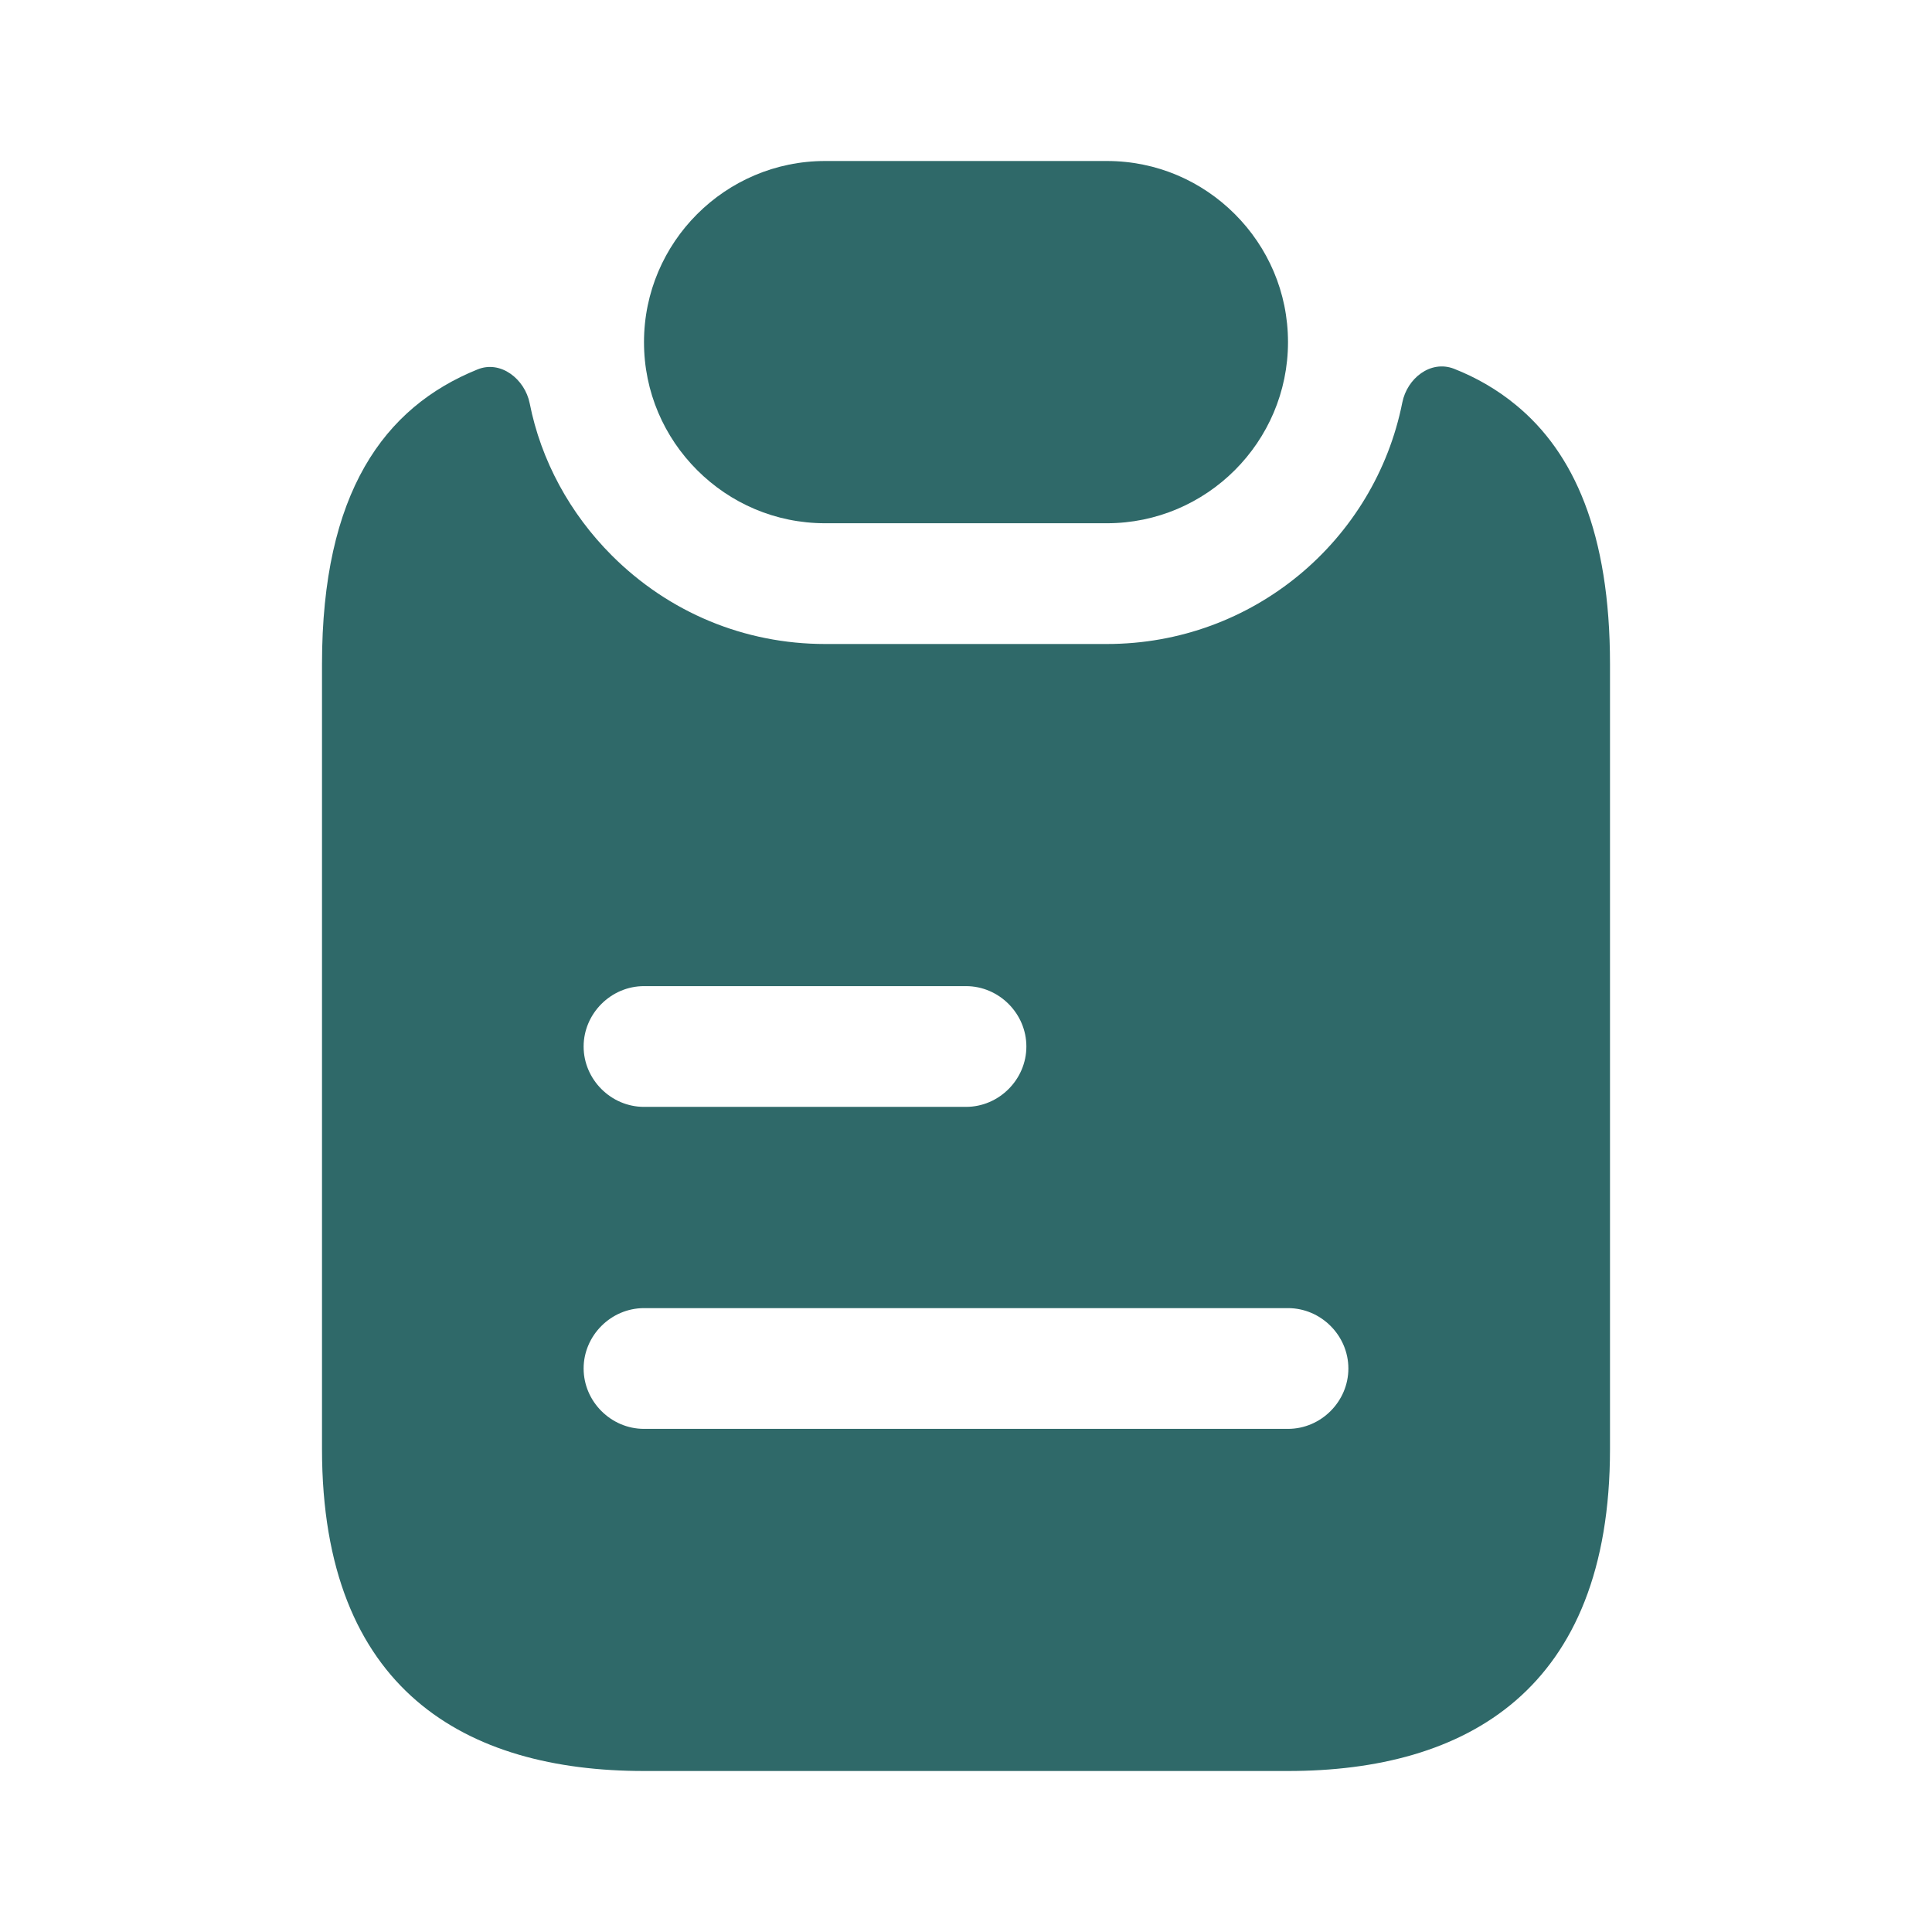
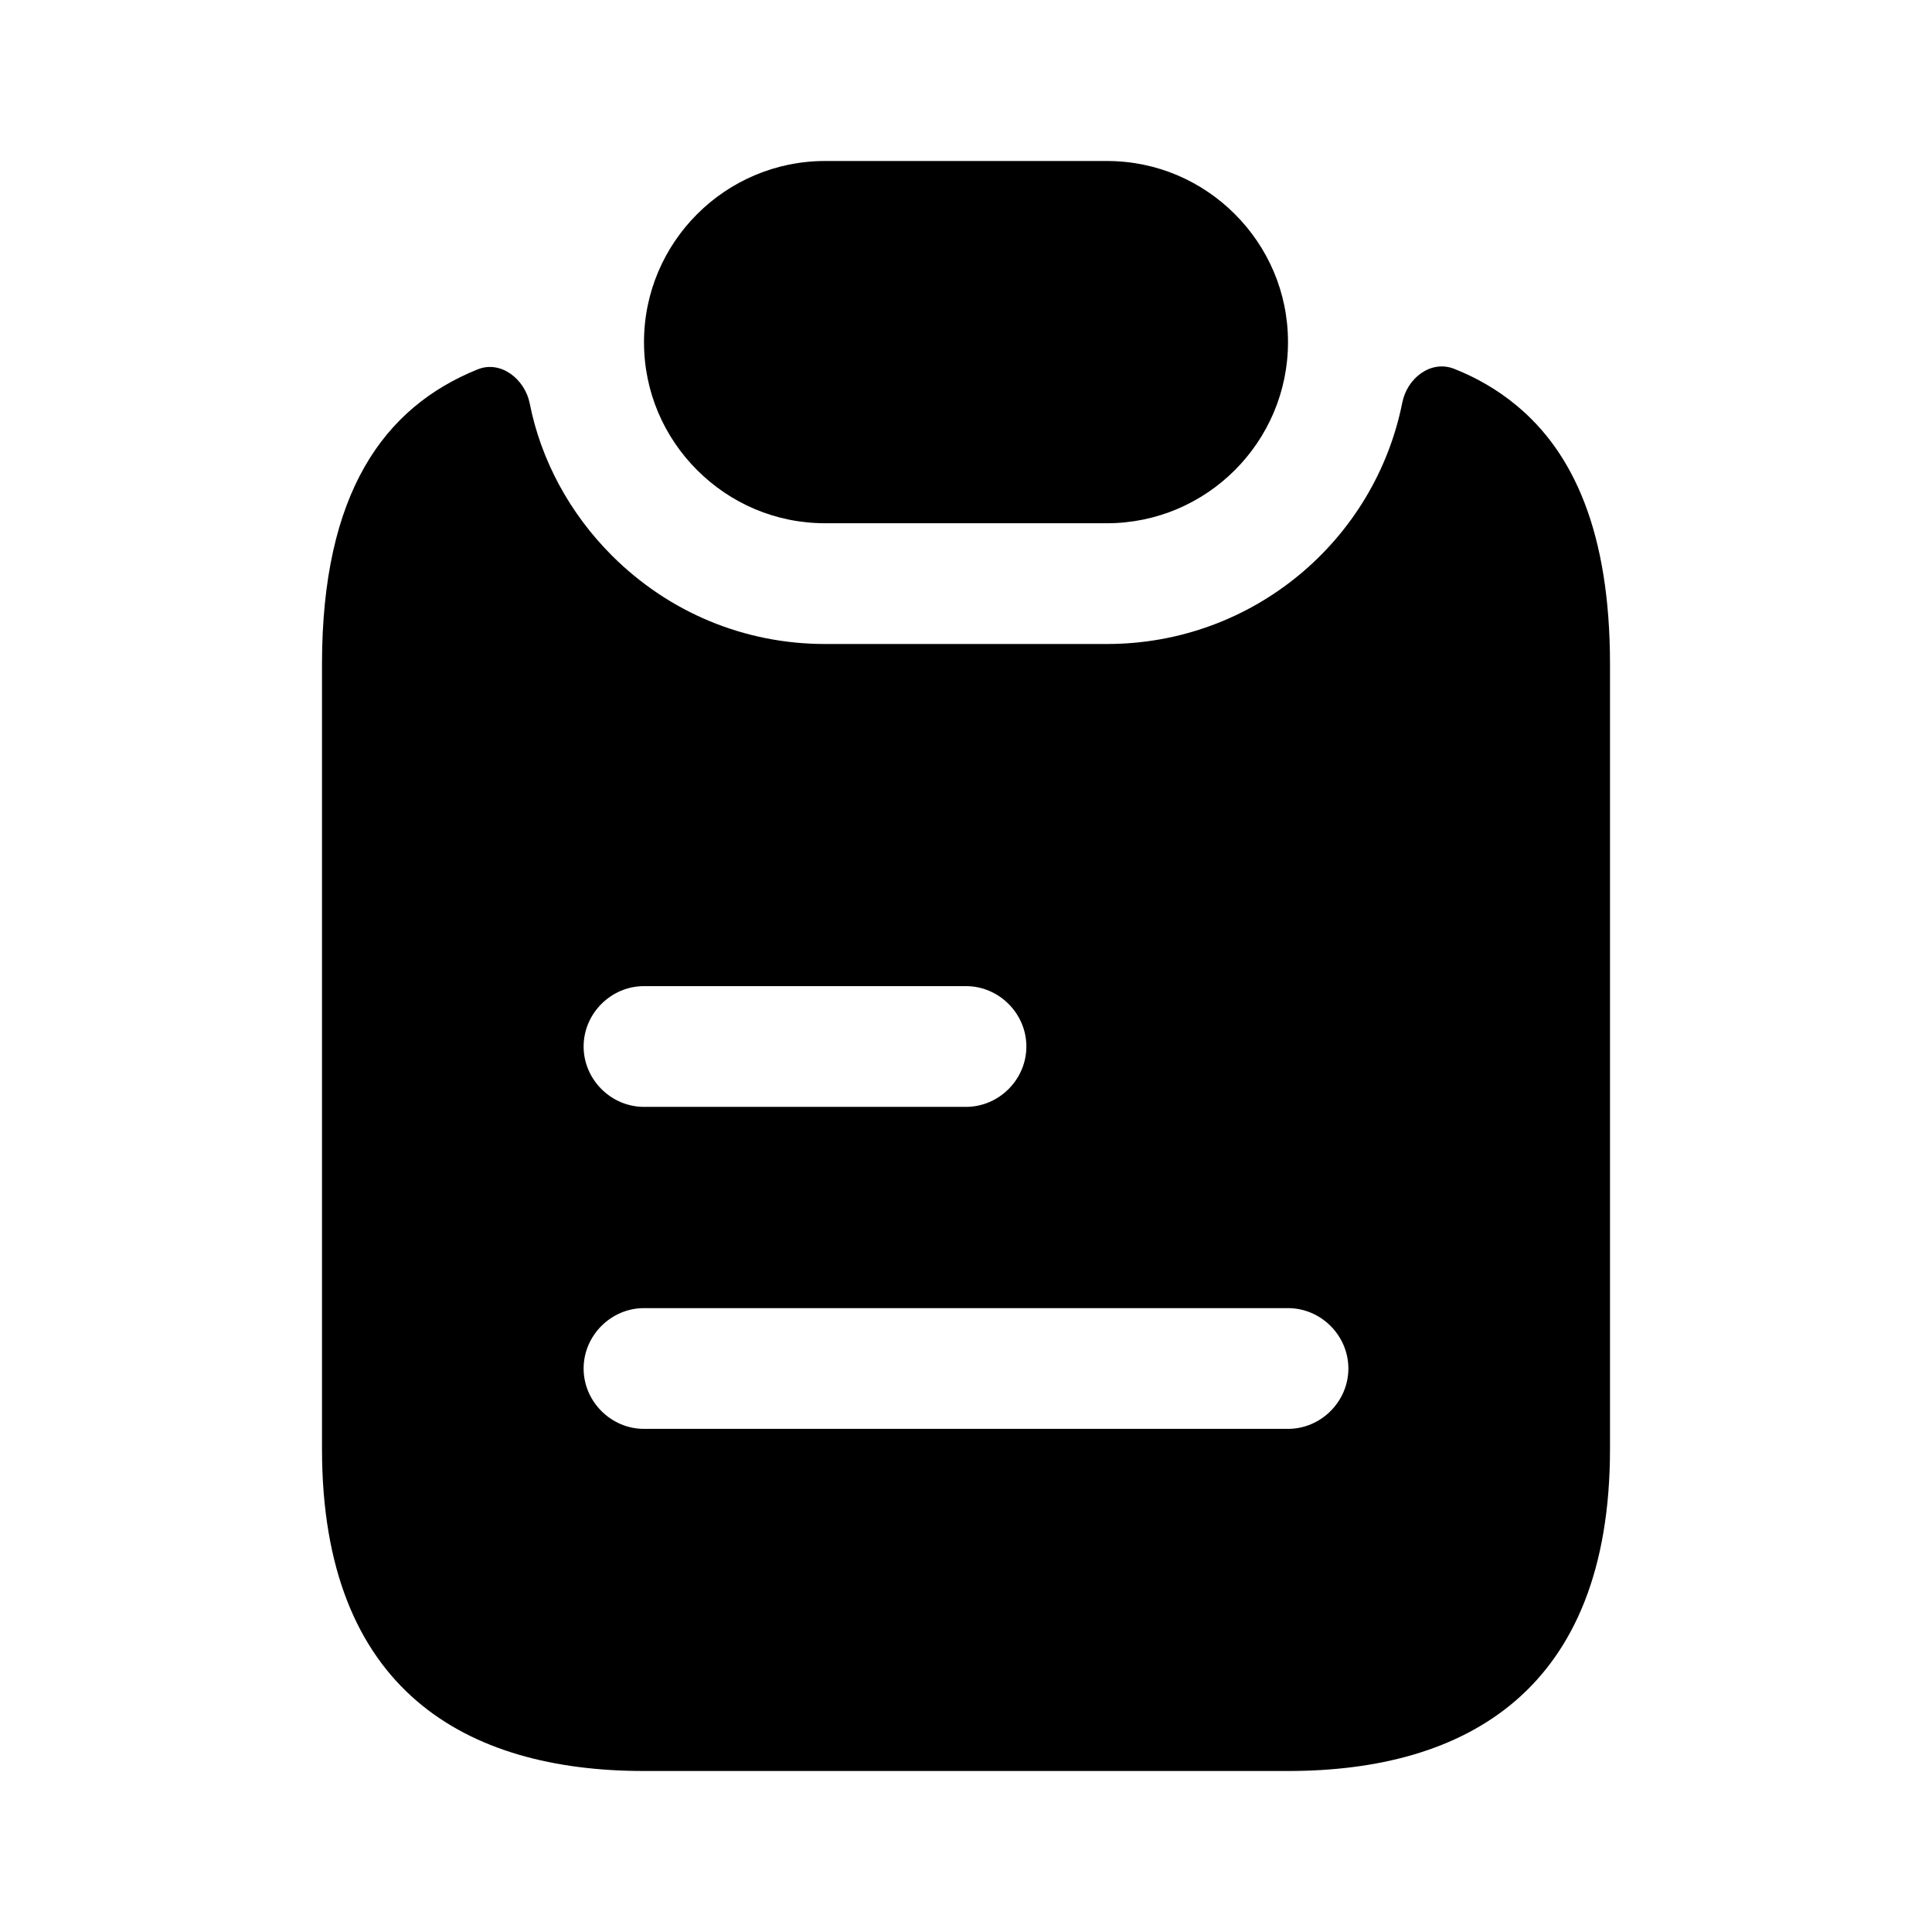
<svg xmlns="http://www.w3.org/2000/svg" width="24" height="24" viewBox="0 0 24 24" fill="none">
-   <path d="M16 4.25C16 5.49 14.99 6.5 13.75 6.5H10.25C9.63 6.5 9.07 6.25 8.66 5.84C8.25 5.43 8 4.87 8 4.25C8 3.01 9.01 2 10.25 2H13.75C14.37 2 14.93 2.25 15.34 2.66C15.75 3.07 16 3.63 16 4.25Z" fill="#2F6969" />
-   <path d="M18.83 5.03C18.6 4.84 18.34 4.69 18.06 4.58C17.77 4.47 17.48 4.7 17.42 5C17.08 6.71 15.57 8 13.75 8H10.25C9.25 8 8.31 7.61 7.6 6.9C7.08 6.38 6.72 5.72 6.58 5.01C6.52 4.71 6.22 4.47 5.93 4.59C4.77 5.06 4 6.12 4 8.25V18C4 21 5.79 22 8 22H16C18.21 22 20 21 20 18V8.25C20 6.62 19.55 5.62 18.83 5.03ZM8 12.25H12C12.41 12.25 12.75 12.59 12.75 13C12.75 13.41 12.41 13.75 12 13.75H8C7.59 13.75 7.25 13.41 7.25 13C7.25 12.59 7.59 12.25 8 12.25ZM16 17.75H8C7.59 17.75 7.25 17.41 7.25 17C7.25 16.59 7.59 16.25 8 16.25H16C16.41 16.25 16.75 16.59 16.75 17C16.75 17.41 16.41 17.75 16 17.75Z" fill="#2F6969" />
+   <path d="M16 4.25C16 5.49 14.99 6.5 13.75 6.5H10.25C9.63 6.5 9.07 6.25 8.66 5.84C8.25 5.43 8 4.87 8 4.25C8 3.01 9.01 2 10.25 2H13.75C14.37 2 14.93 2.25 15.34 2.66C15.75 3.07 16 3.63 16 4.25Z" fill="black" />
+   <path d="M18.83 5.03C18.6 4.84 18.34 4.69 18.06 4.58C17.77 4.47 17.48 4.7 17.42 5C17.08 6.71 15.57 8 13.75 8H10.25C9.25 8 8.31 7.61 7.6 6.9C7.08 6.38 6.72 5.72 6.58 5.01C6.52 4.71 6.22 4.47 5.93 4.59C4.77 5.06 4 6.12 4 8.25V18C4 21 5.79 22 8 22H16C18.21 22 20 21 20 18V8.25C20 6.62 19.55 5.62 18.83 5.03ZM8 12.25H12C12.41 12.25 12.75 12.59 12.75 13C12.75 13.41 12.41 13.75 12 13.75H8C7.59 13.75 7.25 13.41 7.25 13C7.25 12.59 7.59 12.25 8 12.25ZM16 17.75H8C7.59 17.75 7.25 17.41 7.25 17C7.25 16.59 7.59 16.25 8 16.25H16C16.41 16.25 16.75 16.59 16.75 17C16.75 17.41 16.41 17.75 16 17.75Z" fill="black" />
</svg>
